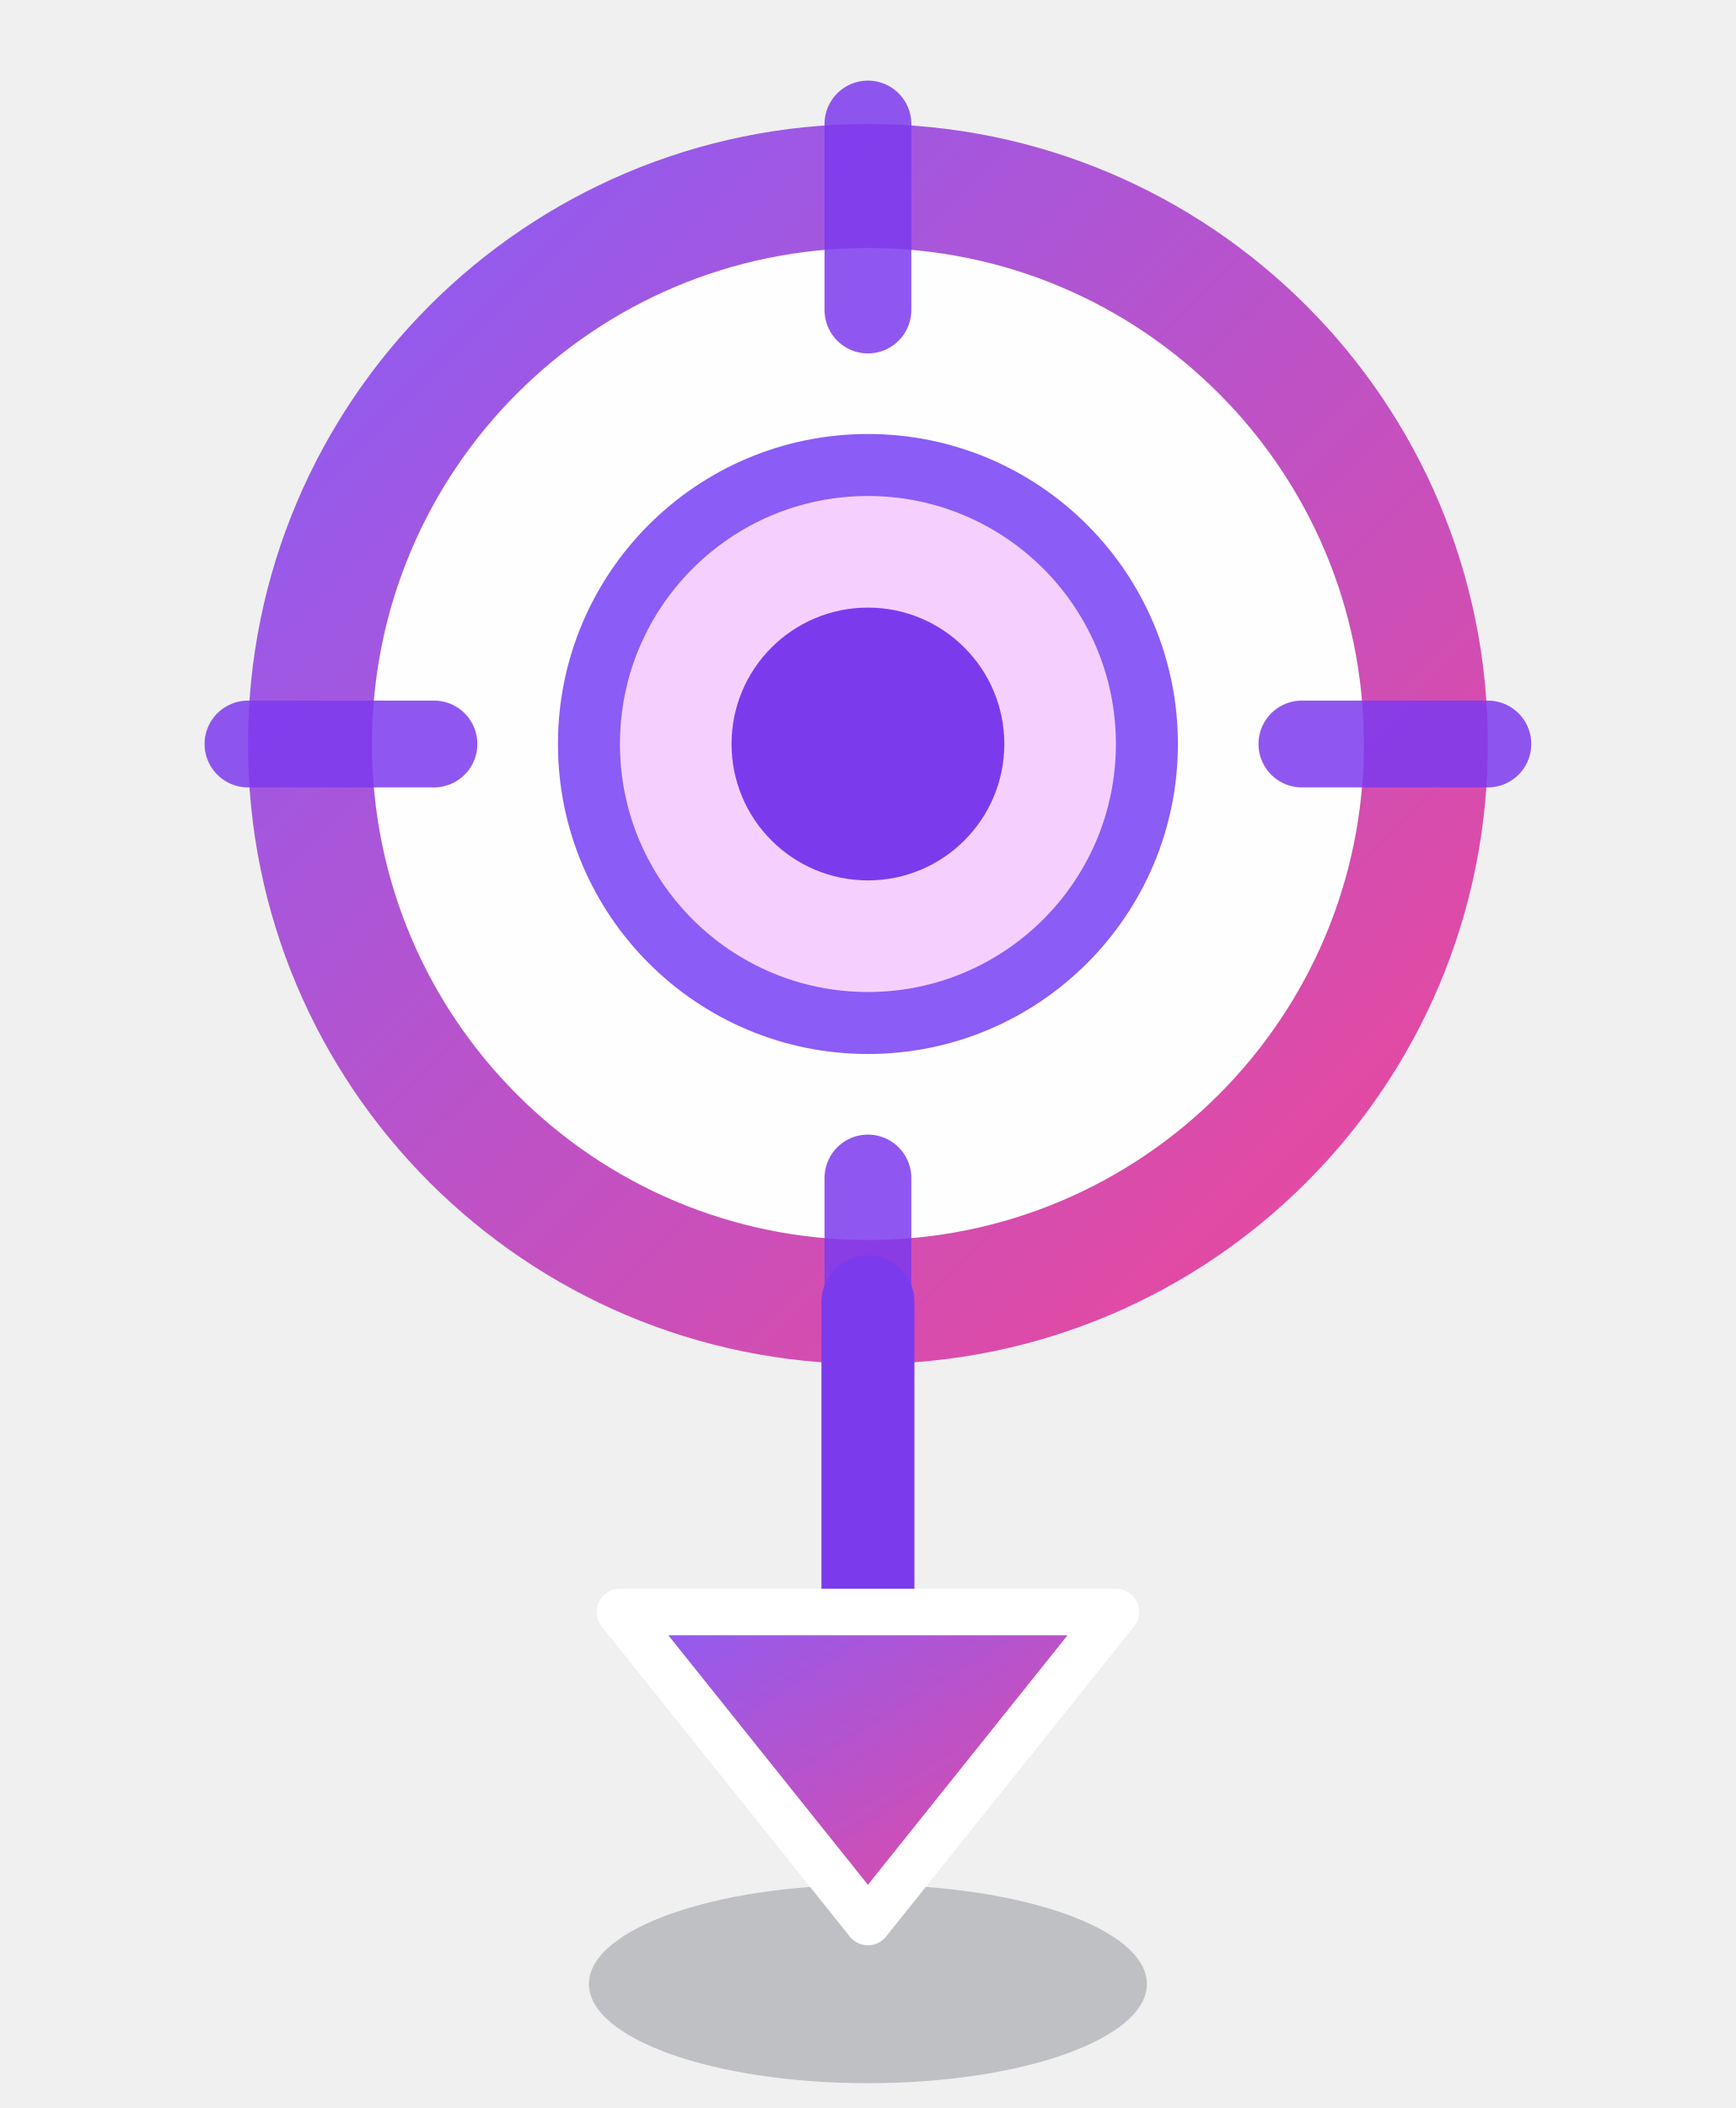
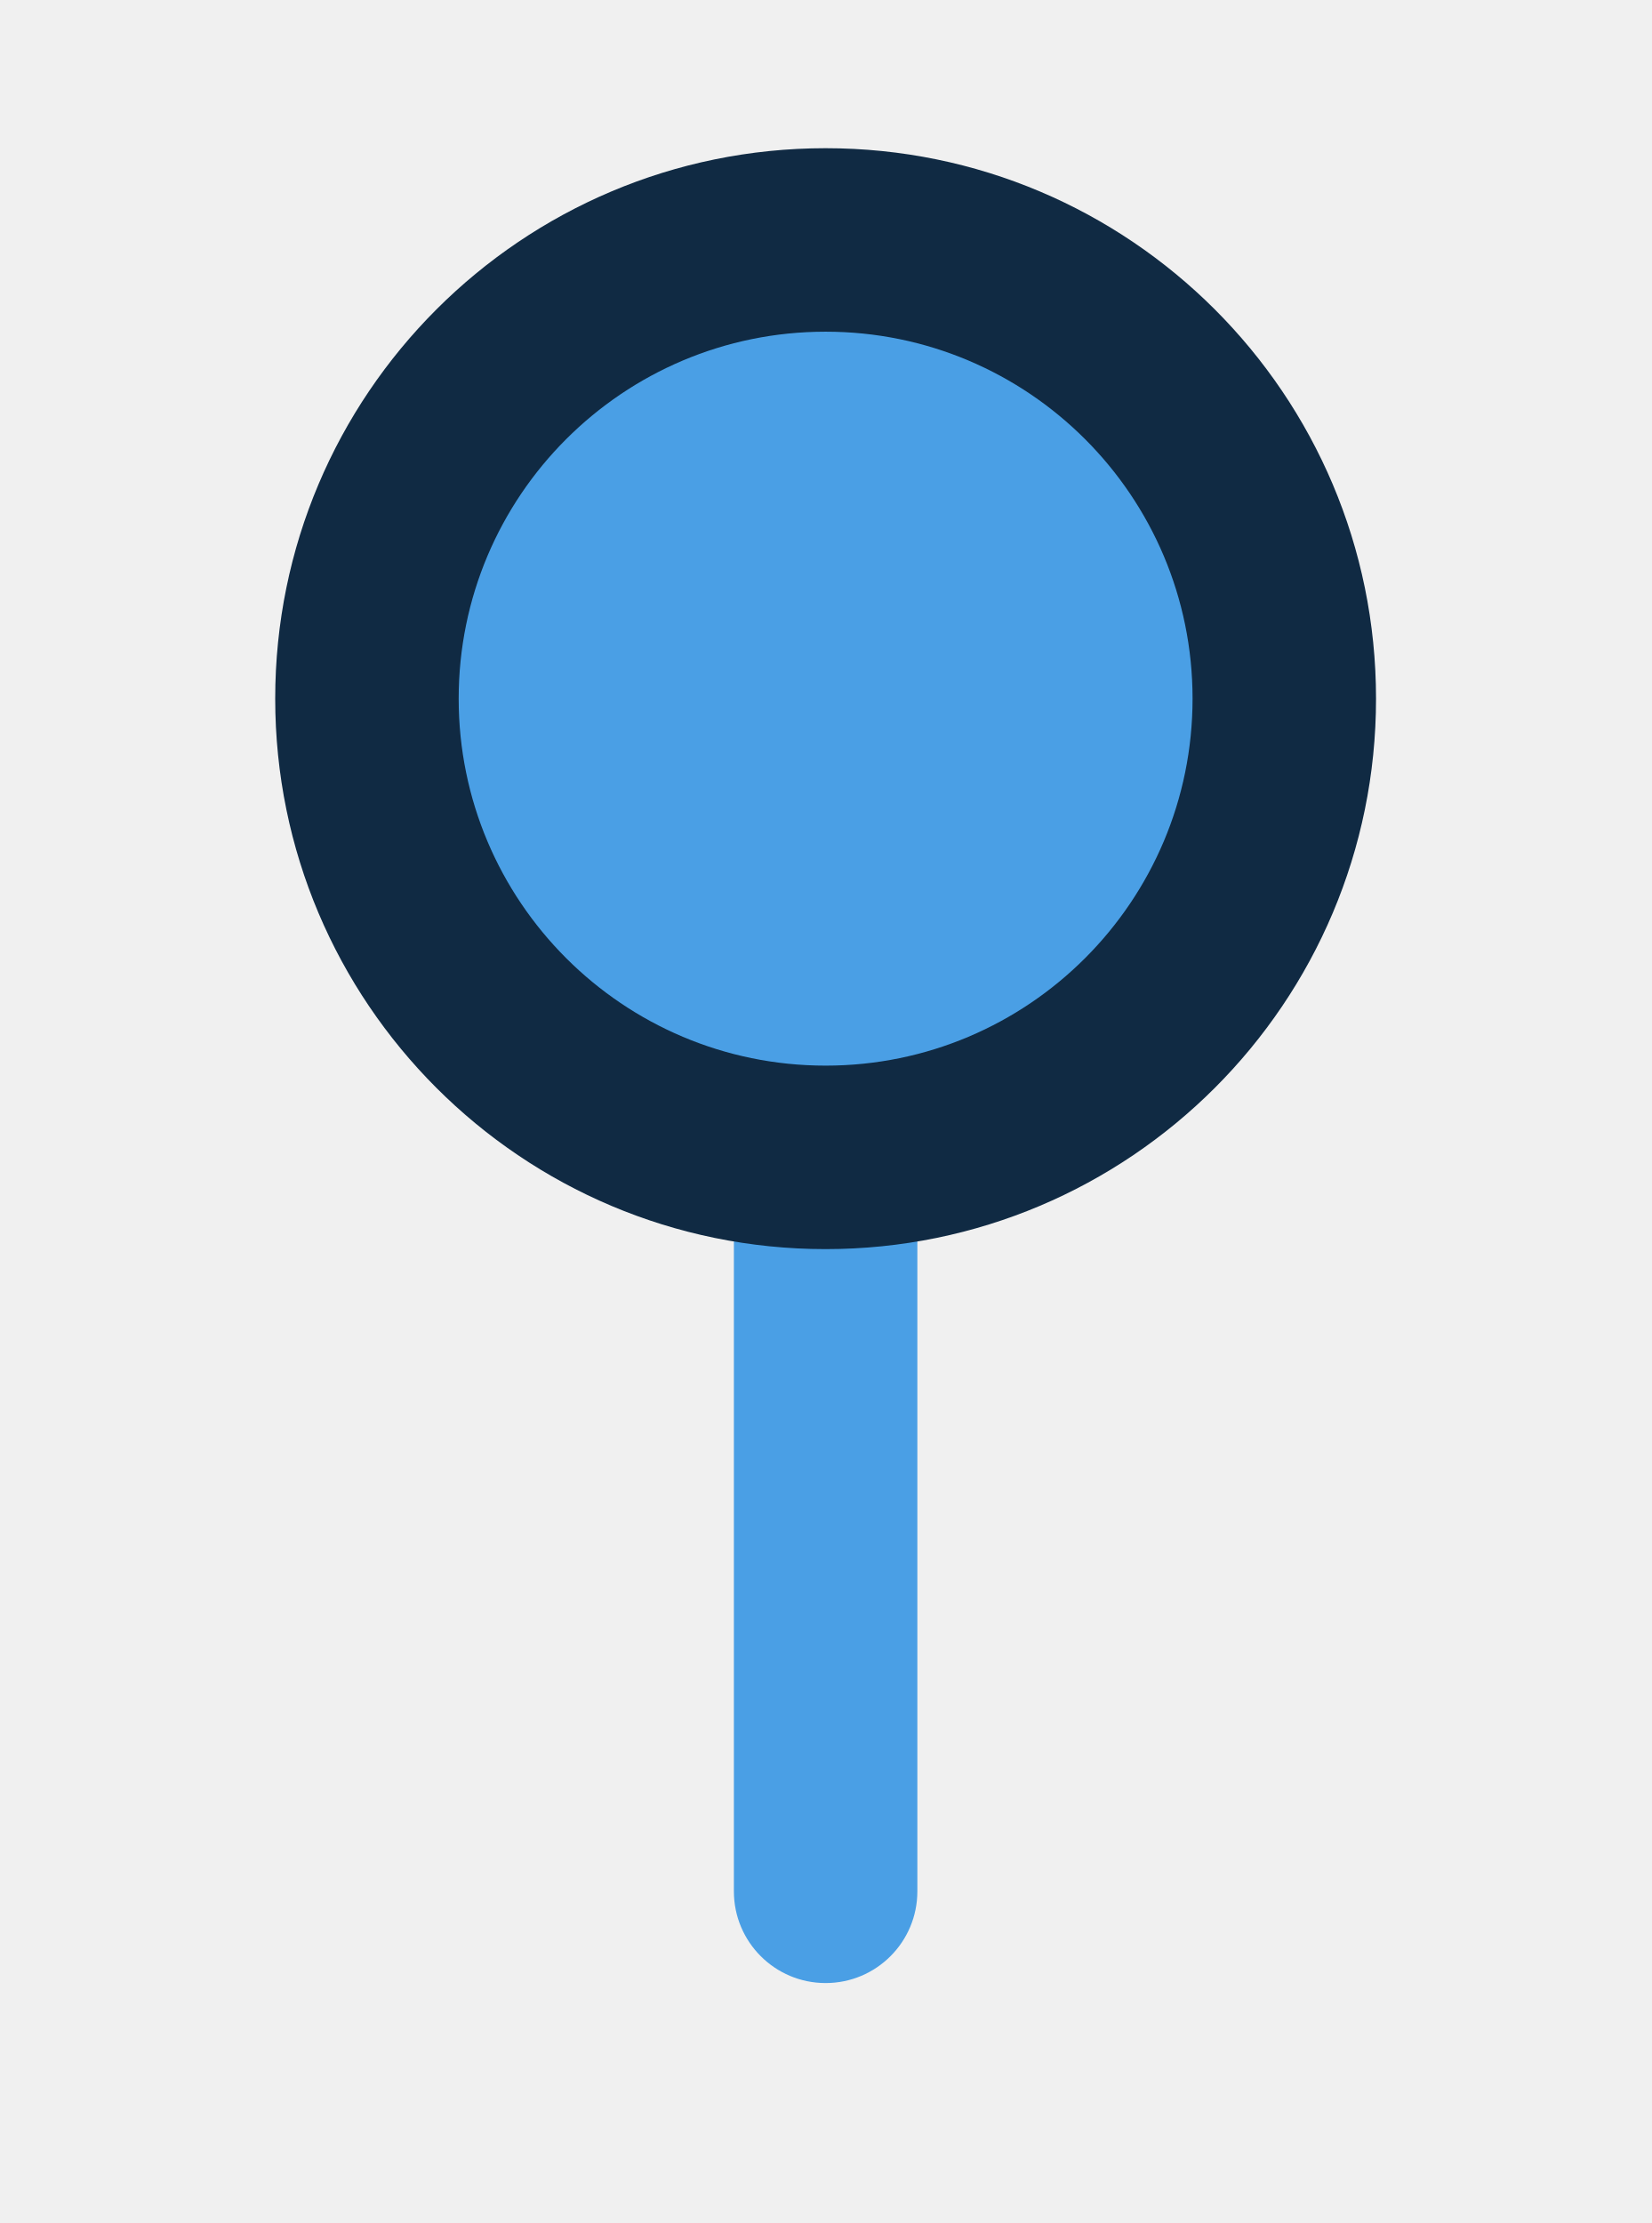
- <svg xmlns="http://www.w3.org/2000/svg" width="56" height="68" viewBox="0 0 56 68">
-   <defs>
-     <linearGradient id="pickerTargetGrad" x1="0%" y1="0%" x2="100%" y2="100%">
-       <stop offset="0%" stop-color="#8B5CF6" />
-       <stop offset="100%" stop-color="#EC4899" />
-     </linearGradient>
-   </defs>
-   <ellipse cx="28" cy="64" rx="9" ry="3.2" fill="#0F172A" fill-opacity="0.22" />
-   <circle cx="28" cy="24" r="18" fill="#FFFFFF" fill-opacity="0.96" stroke="url(#pickerTargetGrad)" stroke-width="4" />
-   <circle cx="28" cy="24" r="9" fill="#F5D0FE" stroke="#8B5CF6" stroke-width="2" />
-   <circle cx="28" cy="24" r="4.4" fill="#7C3AED" />
-   <path d="M28 4V10" stroke="#7C3AED" stroke-width="2.8" stroke-linecap="round" opacity="0.85" />
-   <path d="M28 38V44" stroke="#7C3AED" stroke-width="2.8" stroke-linecap="round" opacity="0.85" />
-   <path d="M8 24H14" stroke="#7C3AED" stroke-width="2.8" stroke-linecap="round" opacity="0.85" />
-   <path d="M42 24H48" stroke="#7C3AED" stroke-width="2.8" stroke-linecap="round" opacity="0.85" />
-   <path d="M28 42V54" stroke="#7C3AED" stroke-width="3" stroke-linecap="round" />
-   <path d="M28 62L20 52H36L28 62Z" fill="url(#pickerTargetGrad)" stroke="#FFFFFF" stroke-width="1.5" stroke-linejoin="round" />
+ <svg xmlns="http://www.w3.org/2000/svg" width="104" height="140" viewBox="0 0 36 48">
+   <rect x="16" y="24" width="4" height="19" rx="2" fill="#4A9FE5" />
+   <circle cx="18" cy="15" r="12" fill="#102A43" />
+   <circle cx="18" cy="15" r="8" fill="#4A9FE5" />
</svg>
